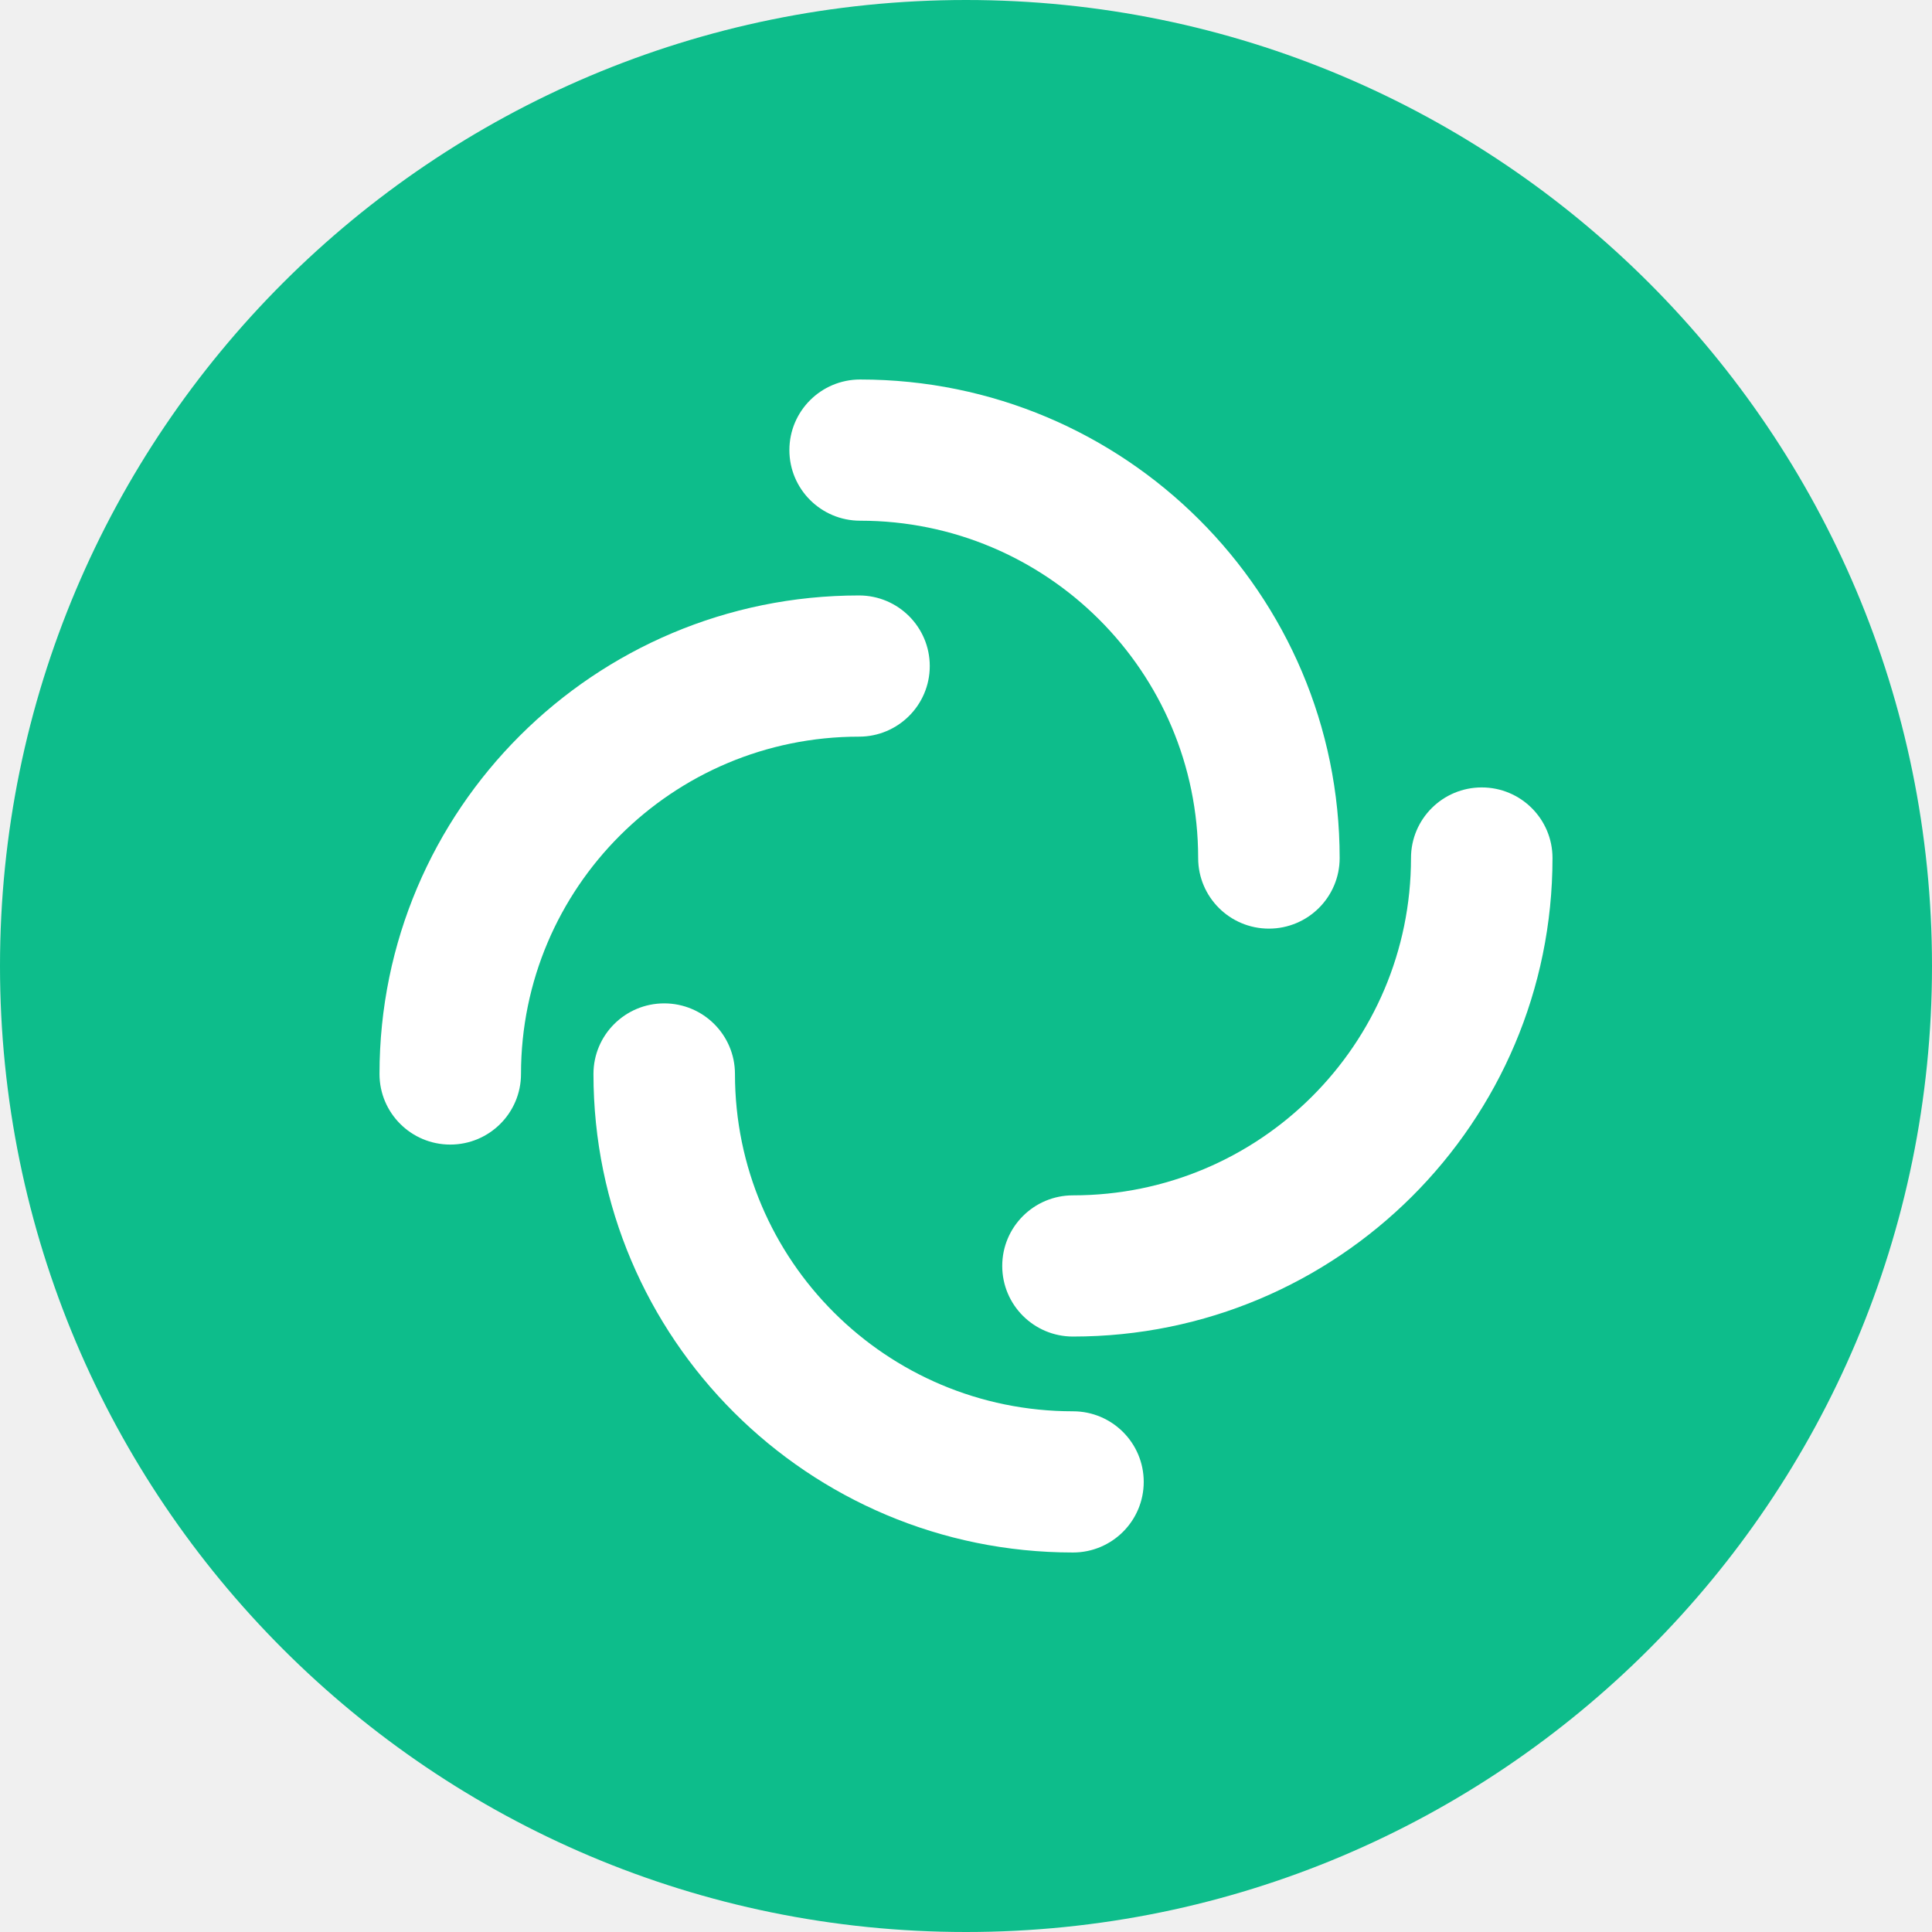
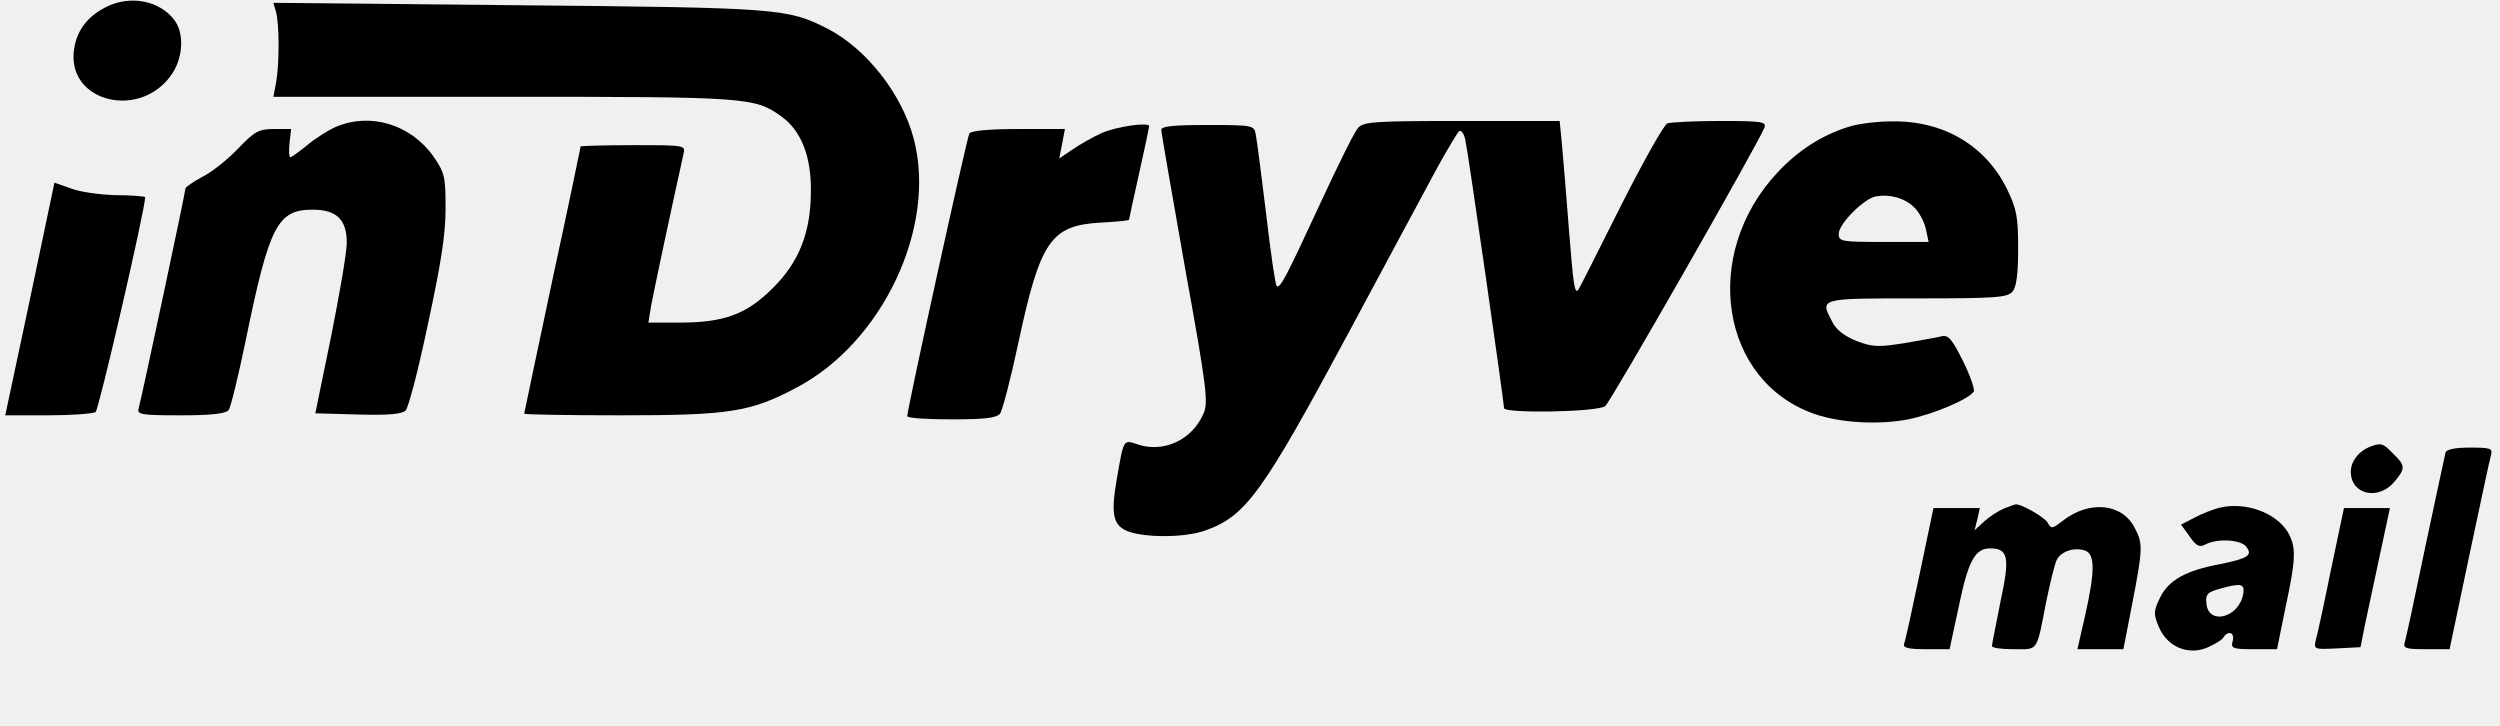
- <svg xmlns="http://www.w3.org/2000/svg" width="200" height="200" viewBox="0 0 200 200" fill="none">
-   <path fill-rule="evenodd" clip-rule="evenodd" d="M100 200C155.228 200 200 155.228 200 100C200 44.772 155.228 0 100 0C44.772 0 0 44.772 0 100C0 155.228 44.772 200 100 200Z" fill="#0DBD8B" />
-   <path fill-rule="evenodd" clip-rule="evenodd" d="M81.717 46.595C81.717 42.558 84.996 39.286 89.041 39.286C116.456 39.286 138.681 61.464 138.681 88.823C138.681 92.859 135.401 96.131 131.357 96.131C127.312 96.131 124.033 92.859 124.033 88.823C124.033 69.537 108.366 53.903 89.041 53.903C84.996 53.903 81.717 50.631 81.717 46.595Z" fill="white" />
-   <path fill-rule="evenodd" clip-rule="evenodd" d="M153.39 81.514C157.435 81.514 160.714 84.786 160.714 88.822C160.714 116.181 138.49 138.359 111.075 138.359C107.03 138.359 103.751 135.087 103.751 131.05C103.751 127.014 107.03 123.742 111.075 123.742C130.4 123.742 146.066 108.108 146.066 88.822C146.066 84.786 149.345 81.514 153.39 81.514Z" fill="white" />
-   <path fill-rule="evenodd" clip-rule="evenodd" d="M118.398 153.405C118.398 157.442 115.119 160.714 111.074 160.714C83.659 160.714 61.435 138.536 61.435 111.177C61.435 107.141 64.714 103.869 68.759 103.869C72.803 103.869 76.083 107.141 76.083 111.177C76.083 130.463 91.749 146.097 111.074 146.097C115.119 146.097 118.398 149.369 118.398 153.405Z" fill="white" />
-   <path fill-rule="evenodd" clip-rule="evenodd" d="M46.61 118.486C42.565 118.486 39.286 115.214 39.286 111.178C39.286 83.819 61.51 61.641 88.925 61.641C92.97 61.641 96.249 64.913 96.249 68.95C96.249 72.986 92.97 76.258 88.925 76.258C69.6 76.258 53.934 91.892 53.934 111.178C53.934 115.214 50.655 118.486 46.61 118.486Z" fill="white" />
+ <svg xmlns="http://www.w3.org/2000/svg" version="1.0" width="620pt" height="180pt" viewBox="0 0 620 180" preserveAspectRatio="xMidYMid meet">
+   <g transform="translate(0,180) scale(0.1,-0.1)" fill="#000000" stroke="none">
+     <path d="M260 1781 c-44 -23 -69 -57 -76 -101 -22 -136 171 -180 246 -58 24 40 26 95 4 126 -36 51 -113 66 -174 33z" />
+     <path d="M684 1772 c9 -28 9 -129 1 -175 l-7 -37 569 0 c606 0 625 -1 691 -49 48 -34 74 -98 73 -184 0 -103 -29 -177 -95 -242 -64 -64 -120 -85 -229 -85 l-79 0 7 43 c6 33 51 244 80 375 5 22 5 22 -125 22 -71 0 -130 -2 -130 -3 0 -2 -31 -151 -70 -331 -38 -180 -70 -330 -70 -332 0 -2 107 -4 238 -4 270 0 323 8 436 68 215 112 350 400 292 618 -29 111 -118 224 -214 273 -99 50 -117 52 -766 58 l-608 6 6 -21z" />
+     <path d="M832 1485 c-18 -8 -50 -28 -70 -45 -20 -16 -39 -30 -42 -30 -3 0 -4 16 -2 35 l4 35 -42 0 c-38 0 -48 -5 -90 -49 -26 -27 -66 -59 -89 -70 -22 -12 -41 -25 -41 -28 0 -9 -109 -521 -116 -545 -5 -16 5 -18 104 -18 76 0 112 4 119 13 5 6 24 84 42 171 59 288 79 326 167 326 59 0 84 -25 84 -82 0 -24 -18 -128 -39 -233 l-39 -190 106 -3 c76 -2 109 1 118 10 7 7 32 103 55 213 32 148 44 222 44 287 0 80 -2 89 -30 130 -57 80 -157 110 -243 73z" />
+     <path d="M3368 1483 c-9 -10 -51 -95 -94 -188 -87 -188 -100 -212 -108 -204 -3 2 -15 83 -26 179 -12 96 -23 185 -26 198 -4 21 -8 22 -119 22 -85 0 -115 -3 -115 -12 0 -7 27 -161 59 -343 53 -292 58 -333 46 -360 -28 -66 -99 -99 -164 -77 -35 12 -34 14 -51 -84 -16 -91 -10 -119 31 -133 45 -15 139 -14 187 3 102 36 142 91 362 501 94 176 192 357 216 402 25 45 49 85 53 88 5 3 12 -7 15 -22 7 -30 96 -651 96 -665 0 -14 234 -10 251 5 14 11 380 652 395 691 5 14 -7 16 -109 16 -64 0 -123 -3 -132 -6 -9 -4 -61 -97 -117 -208 -55 -110 -102 -203 -104 -205 -9 -10 -12 11 -23 149 -6 80 -14 173 -17 208 l-6 62 -243 0 c-218 0 -243 -2 -257 -17z" />
+     <path d="M4583 1485 c-64 -20 -124 -58 -175 -113 -190 -203 -142 -518 93 -599 64 -22 160 -27 231 -13 61 12 151 50 163 69 3 5 -9 40 -27 76 -27 54 -36 65 -53 61 -11 -3 -53 -10 -92 -17 -64 -10 -78 -10 -118 5 -30 12 -51 28 -60 46 -32 61 -37 60 209 60 196 0 225 2 237 17 10 11 14 45 14 107 0 80 -4 98 -28 148 -53 107 -157 169 -285 167 -37 0 -86 -6 -109 -14z m164 -199 c12 -11 25 -36 29 -53 l7 -33 -112 0 c-104 0 -111 1 -111 20 0 25 62 87 92 93 36 6 71 -4 95 -27z" />
+     <path d="M2732 1470 c-24 -11 -57 -30 -74 -42 l-31 -21 7 36 7 37 -115 0 c-72 0 -117 -4 -122 -11 -6 -10 -154 -683 -154 -701 0 -5 49 -8 109 -8 82 0 111 3 121 14 6 8 27 88 46 178 54 251 80 289 204 296 39 2 70 5 70 7 0 1 11 53 25 115 14 62 25 115 25 117 0 11 -82 -1 -118 -17z" />
+     <path d="M97 1166 c-21 -99 -48 -229 -61 -288 l-23 -108 106 0 c58 0 111 4 118 8 8 5 123 503 123 533 0 2 -33 5 -73 5 -39 1 -90 8 -112 17 l-40 14 -38 -181z" />
+     <path d="M5880 693 c-30 -11 -50 -37 -50 -63 0 -56 67 -72 107 -26 29 34 29 41 -2 71 -25 26 -30 27 -55 18z" />
+     <path d="M6065 678 c-2 -7 -24 -112 -50 -233 -25 -121 -48 -228 -51 -237 -5 -16 2 -18 53 -18 l58 0 49 233 c27 127 51 240 54 250 4 15 -3 17 -52 17 -36 0 -58 -4 -61 -12z" />
+     <path d="M4970 539 c-14 -6 -36 -20 -49 -32 l-24 -22 7 28 6 27 -57 0 -58 0 -34 -162 c-19 -90 -36 -169 -39 -175 -3 -10 12 -13 55 -13 l58 0 23 107 c23 111 40 143 77 143 46 0 50 -22 26 -133 -11 -56 -21 -105 -21 -109 0 -5 24 -8 54 -8 62 0 56 -9 81 120 10 47 21 93 26 102 11 21 43 31 69 23 26 -8 26 -51 1 -162 l-19 -83 57 0 57 0 22 113 c26 135 27 149 6 188 -31 61 -113 69 -179 17 -26 -20 -28 -20 -37 -4 -8 14 -68 48 -80 45 -2 0 -14 -5 -28 -10z" />
+     <path d="M5505 541 c-16 -4 -45 -15 -63 -25 l-33 -17 21 -29 c17 -25 25 -28 40 -20 28 15 86 12 100 -5 18 -22 5 -30 -64 -44 -86 -16 -128 -40 -149 -83 -16 -33 -17 -40 -3 -73 21 -49 72 -71 120 -51 18 8 37 19 40 25 12 19 29 12 23 -9 -5 -18 0 -20 52 -20 l58 0 21 103 c26 122 27 150 6 187 -30 49 -105 76 -169 61z m58 -215 c-11 -58 -85 -77 -91 -24 -3 23 2 29 30 37 56 16 66 14 61 -13z" />
+     <path d="M5781 388 c-17 -84 -34 -163 -38 -176 -5 -22 -4 -23 53 -20 l58 3 12 60 c7 33 24 111 37 173 l24 112 -57 0 -57 0 -32 -152z" />
+   </g>
</svg>
